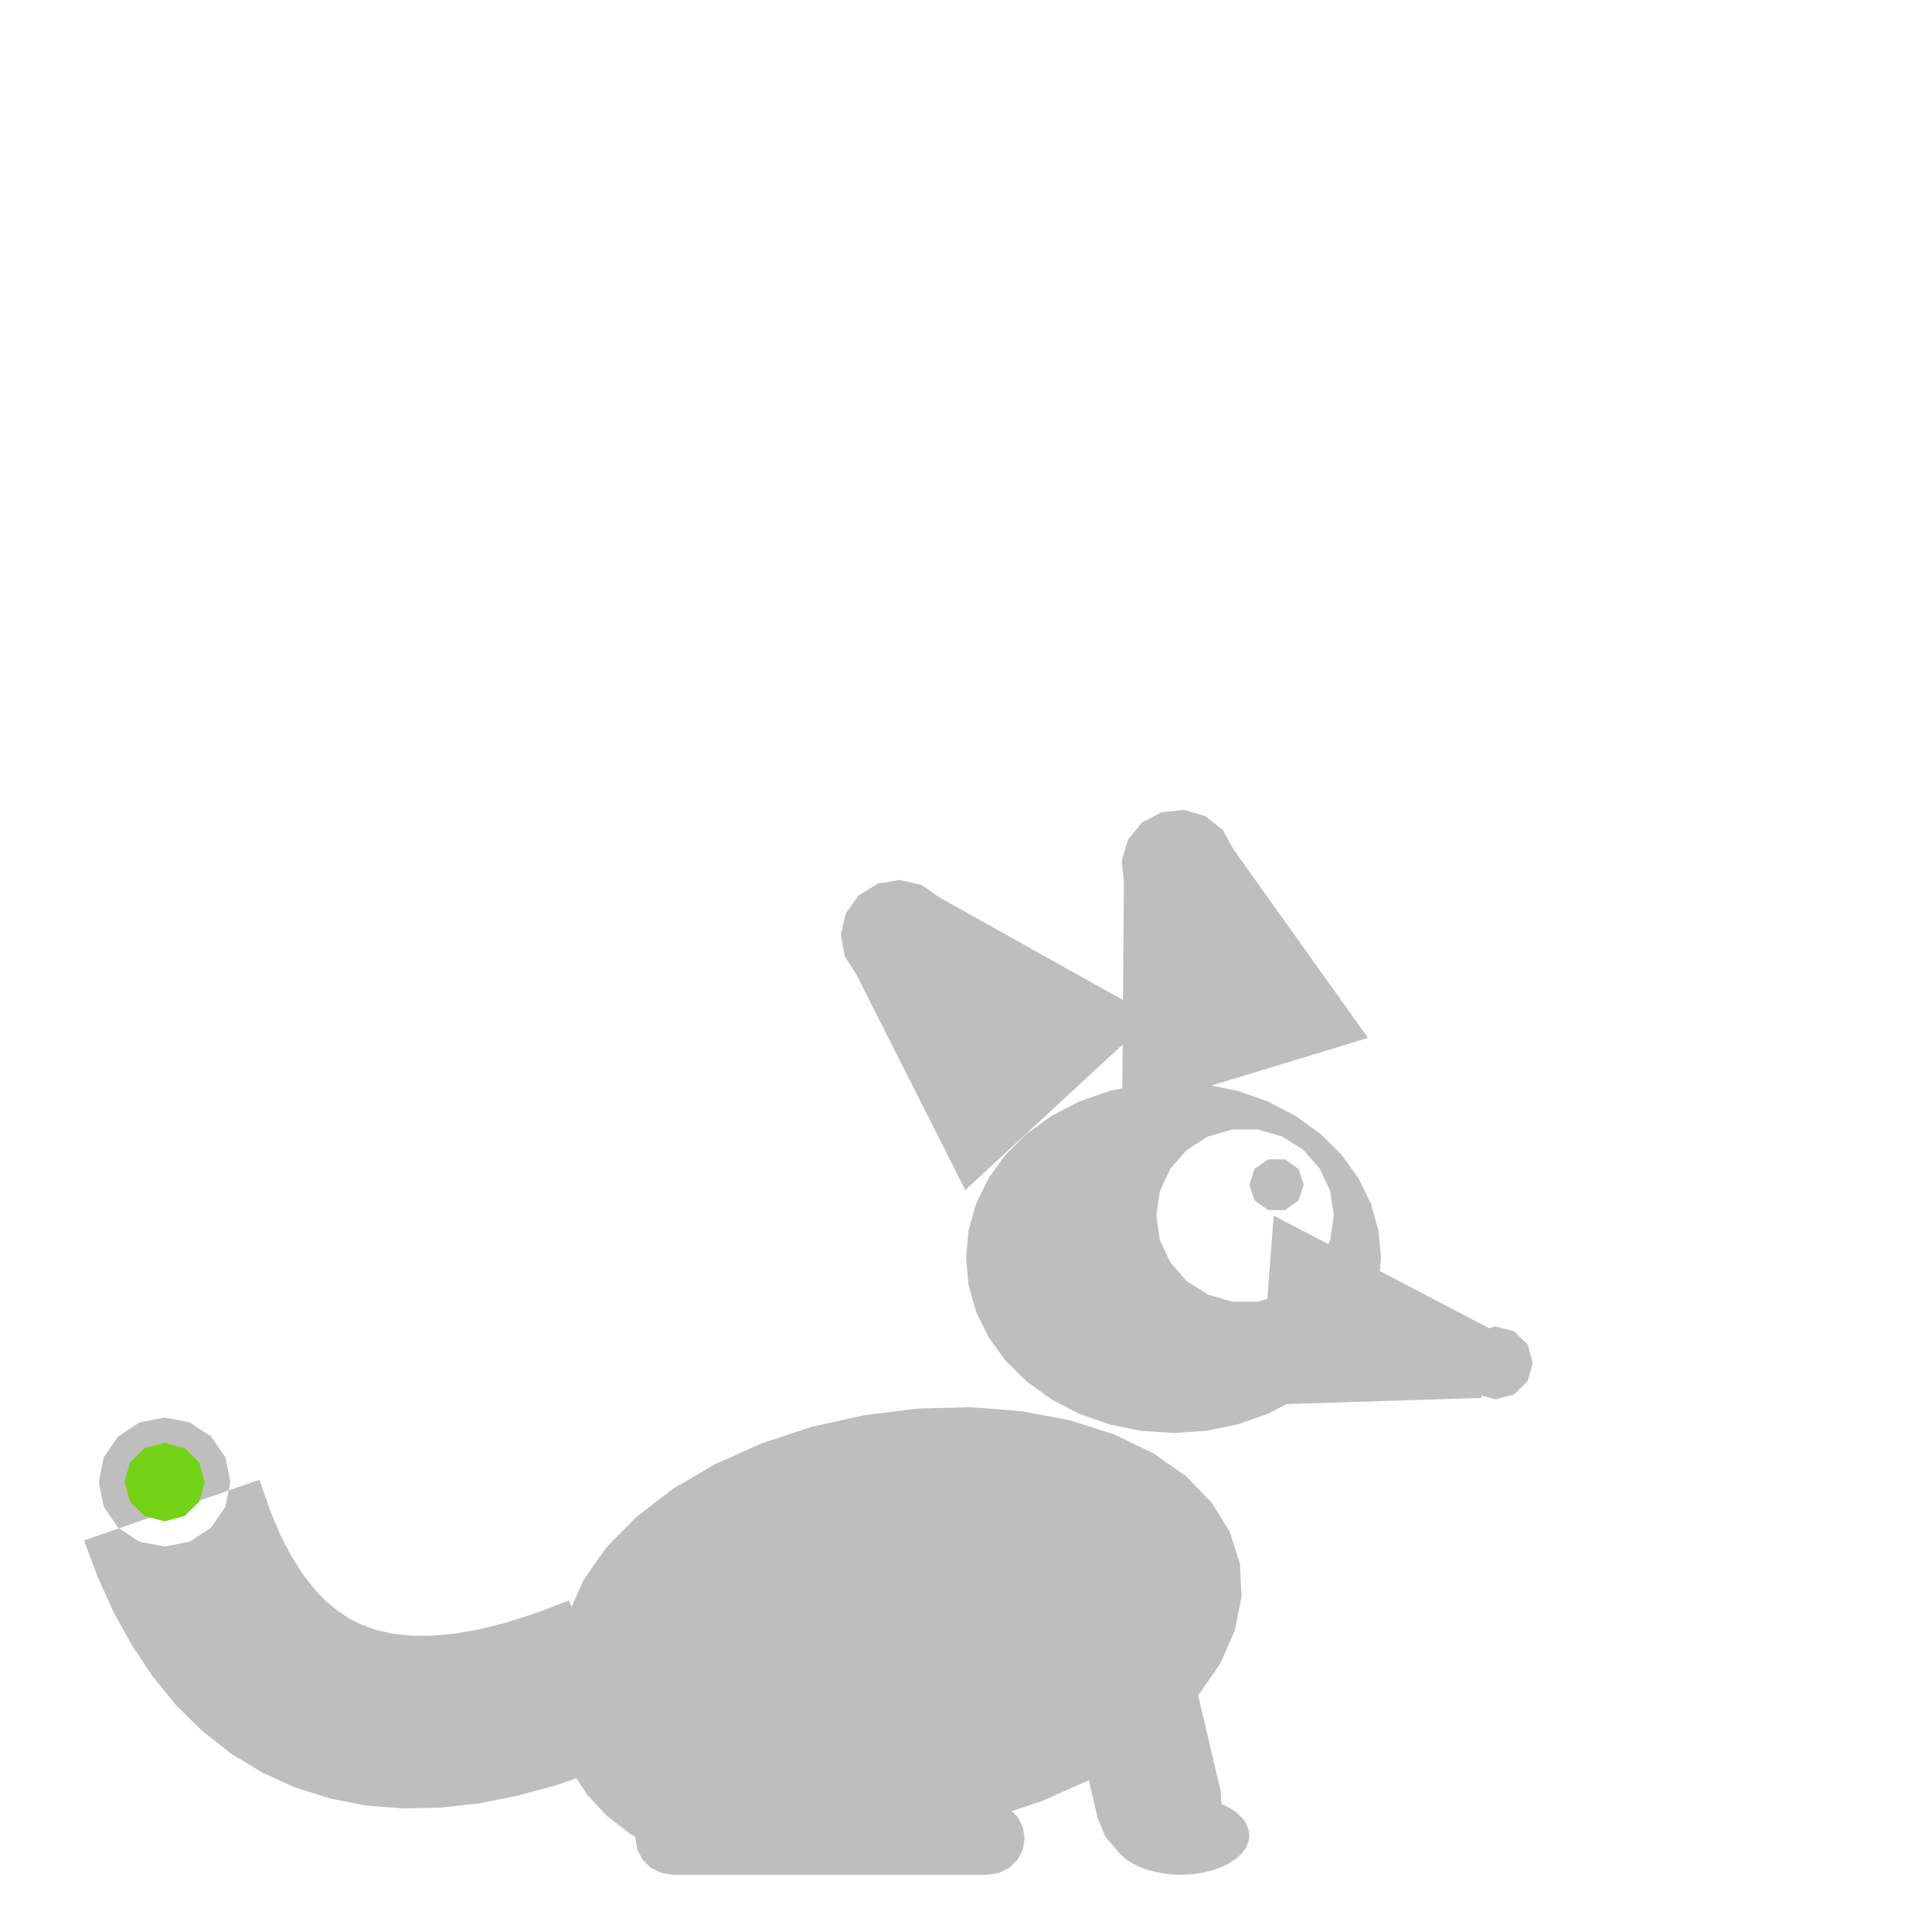
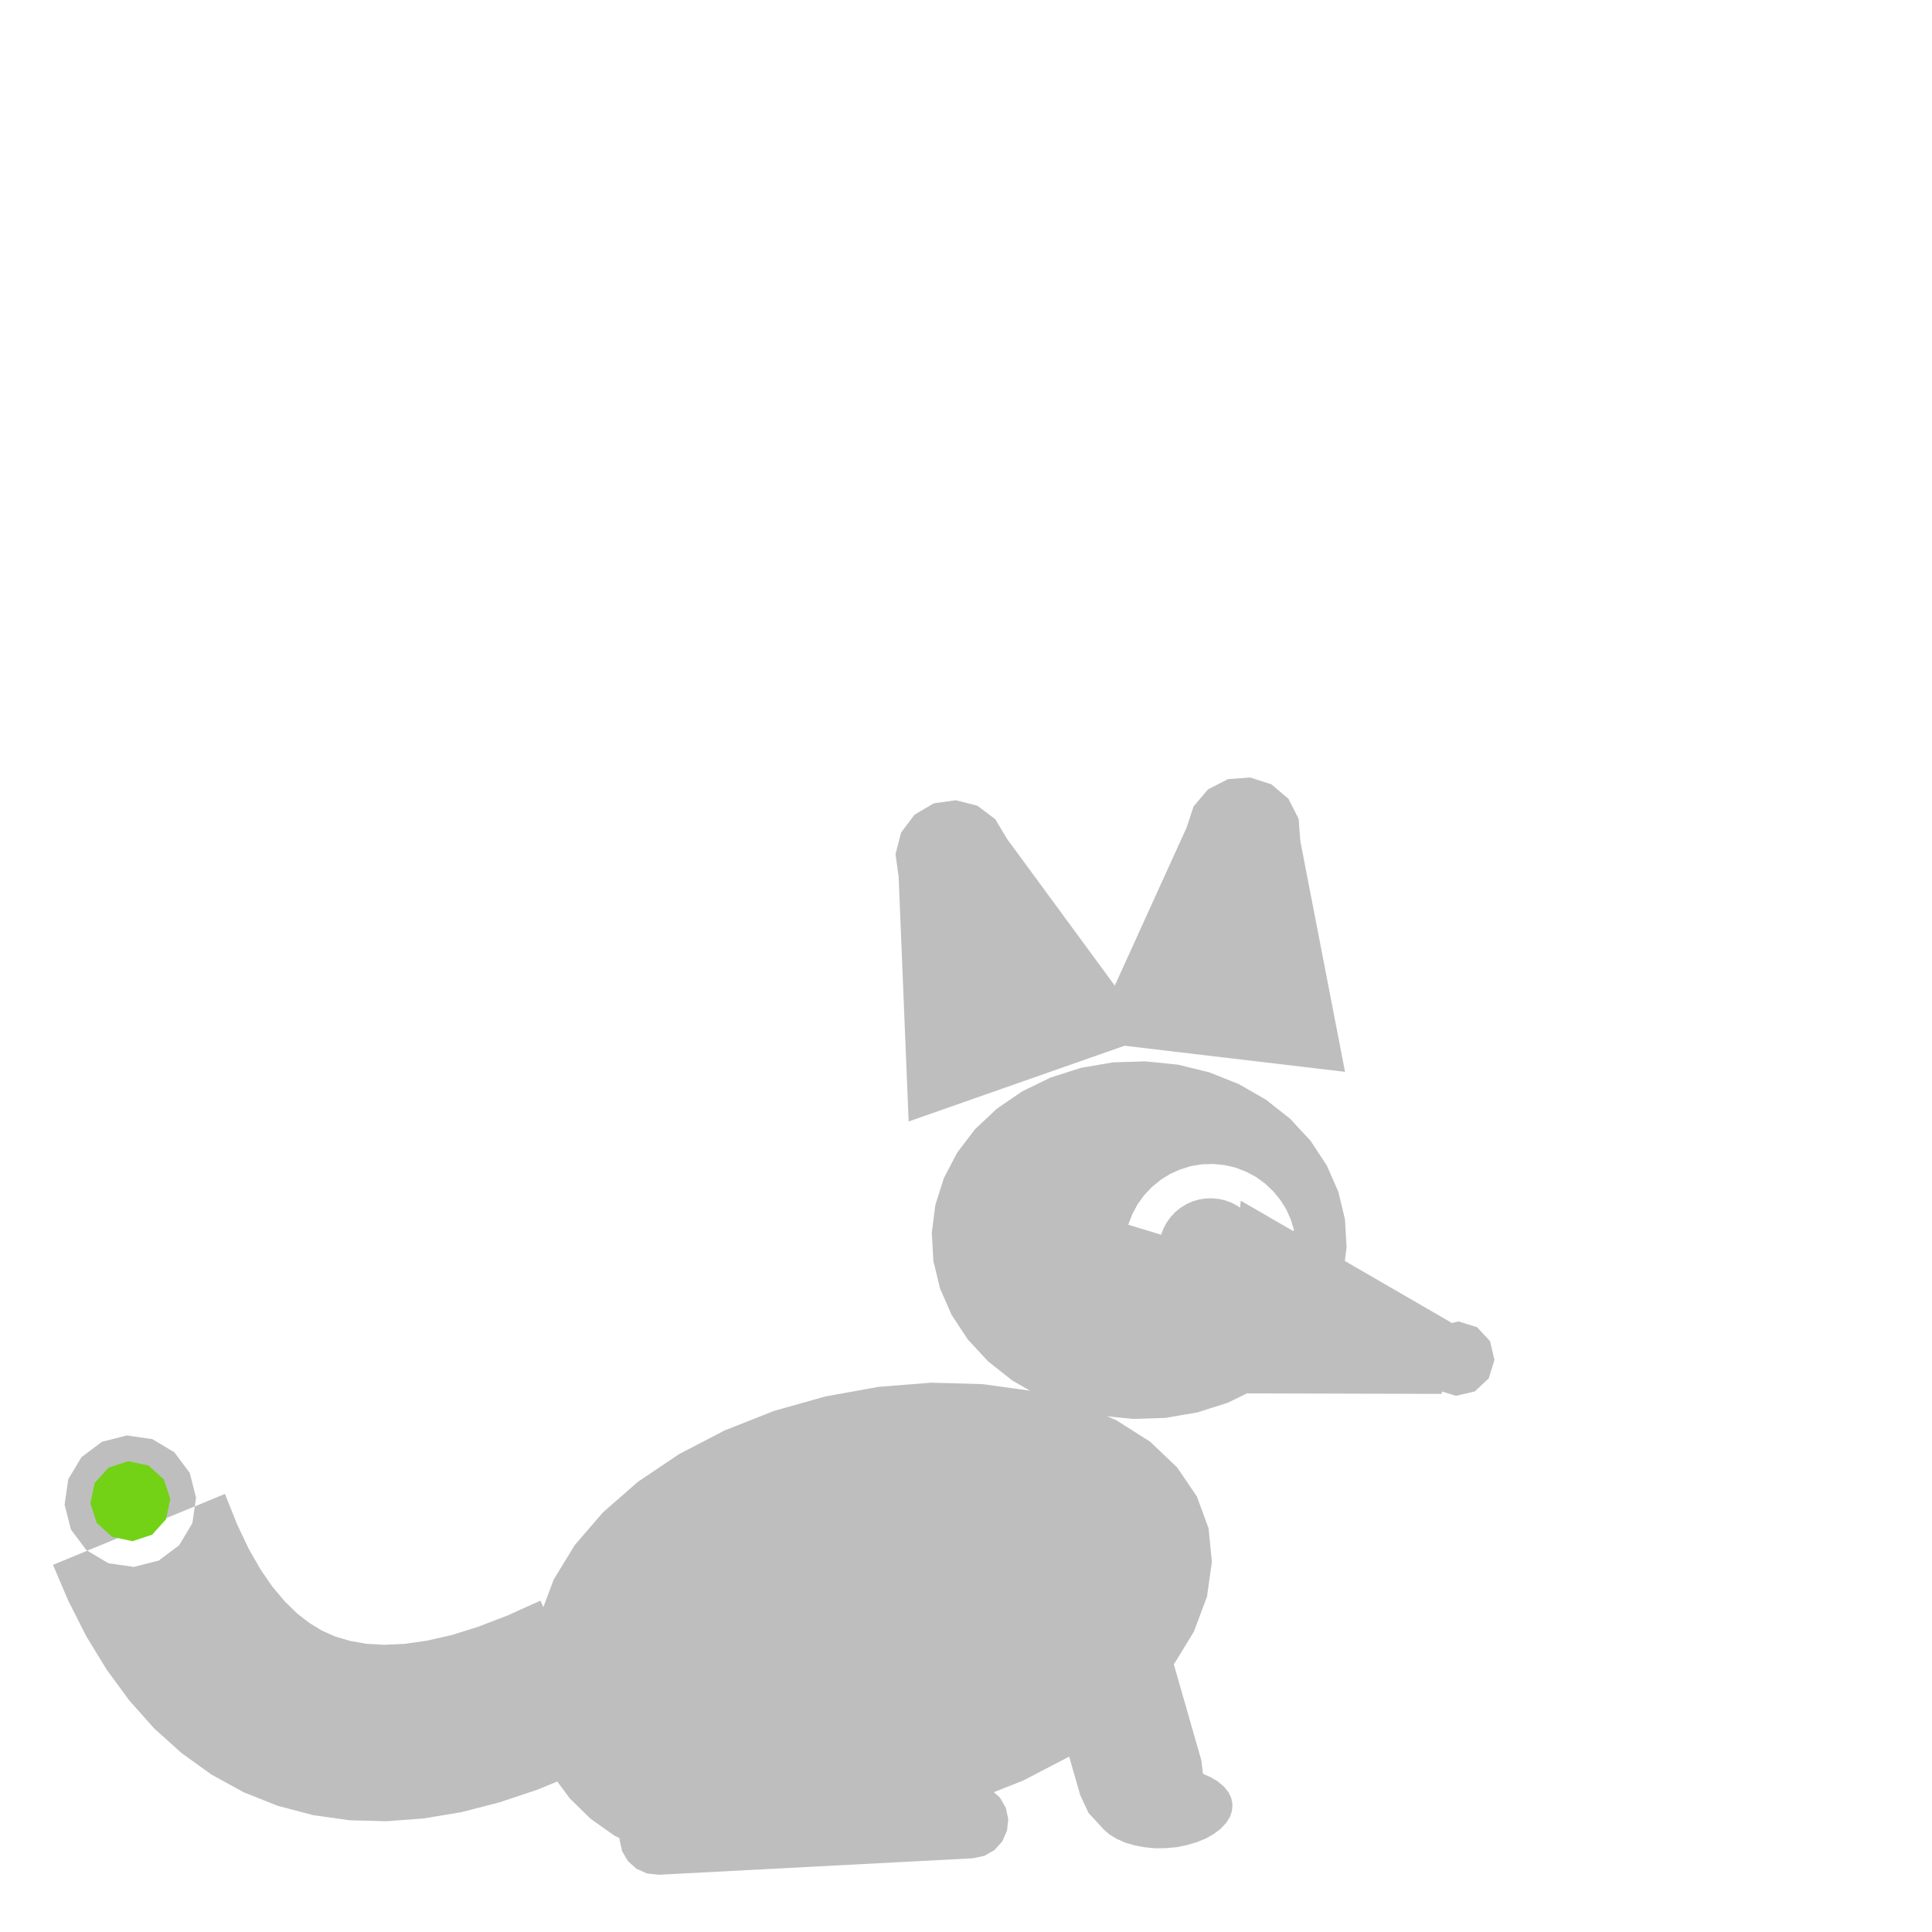
<svg xmlns="http://www.w3.org/2000/svg" viewBox="-20 -31 135 135">
-   <g transform="translate(0 0.00)">
-     <g transform="translate(1 0) translate(43 100) rotate(0) scale(1 0.98) translate(-43 -100)">
+   <g transform="translate(0 -0.89)">
+     <g transform="translate(0 0) translate(43 100) rotate(-3) scale(1 1) translate(-43 -100)">
      <g transform="translate(0 0) rotate(0 21 86)">
        <path fill="#bebebe" fill-rule="evenodd" d="M 18.75 80.44 L 16.39 81.36 L 14.33 82.03 L 12.42 82.52 L 10.67 82.82 L 9.09 82.96 L 7.68 82.95 L 6.42 82.81 L 5.31 82.55 L 4.32 82.20 L 3.41 81.74 L 2.56 81.16 L 1.73 80.45 L 0.92 79.57 L 0.11 78.50 L -0.67 77.23 L -1.43 75.72 L -2.14 73.99 L -2.87 71.84 L -15.13 76.16 L -14.20 78.70 L -13.07 81.26 L -11.77 83.66 L -10.31 85.89 L -8.67 87.94 L -6.84 89.77 L -4.83 91.38 L -2.65 92.73 L -0.32 93.80 L 2.12 94.58 L 4.64 95.07 L 7.21 95.27 L 9.82 95.21 L 12.47 94.91 L 15.14 94.37 L 17.85 93.62 L 20.59 92.66 L 23.25 91.56 Z M -4.90 72.00 L -5.25 73.76 L -6.25 75.25 L -7.74 76.25 L -9.50 76.60 L -11.26 76.25 L -12.75 75.25 L -13.75 73.76 L -14.10 72.00 L -13.75 70.24 L -12.75 68.75 L -11.26 67.75 L -9.50 67.40 L -7.74 67.75 L -6.25 68.75 L -5.25 70.24 Z" />
        <path class="success" fill="#73d216" d="M -6.70 72.00 L -7.08 73.40 L -8.10 74.42 L -9.50 74.80 L -10.90 74.42 L -11.92 73.40 L -12.30 72.00 L -11.92 70.60 L -10.90 69.58 L -9.50 69.20 L -8.10 69.58 L -7.08 70.60 Z" />
      </g>
      <g transform="translate(0 0) rotate(0 31 87)">
        <path fill="#bebebe" fill-rule="evenodd" d="M 44.50 87.00 L 44.33 88.96 L 43.84 90.86 L 43.03 92.67 L 41.92 94.35 L 40.55 95.84 L 38.94 97.11 L 37.13 98.14 L 35.17 98.89 L 33.11 99.35 L 31.00 99.50 L 28.89 99.35 L 26.83 98.89 L 24.87 98.14 L 23.06 97.11 L 21.45 95.84 L 20.08 94.35 L 18.97 92.67 L 18.16 90.86 L 17.67 88.96 L 17.50 87.00 L 17.67 85.04 L 18.16 83.14 L 18.97 81.33 L 20.08 79.65 L 21.45 78.16 L 23.06 76.89 L 24.87 75.86 L 26.83 75.11 L 28.89 74.65 L 31.00 74.50 L 33.11 74.65 L 35.17 75.11 L 37.13 75.86 L 38.94 76.89 L 40.55 78.16 L 41.92 79.65 L 43.03 81.33 L 43.84 83.14 L 44.33 85.04 Z" />
        <path fill="#bebebe" fill-rule="evenodd" d="M 48.00 94.80 L 48.80 94.93 L 49.53 95.30 L 50.10 95.87 L 50.47 96.60 L 50.60 97.40 L 50.47 98.20 L 50.10 98.93 L 49.53 99.50 L 48.80 99.87 L 48.00 100.00 L 26.00 100.00 L 25.20 99.87 L 24.47 99.50 L 23.90 98.93 L 23.53 98.20 L 23.40 97.40 L 23.53 96.60 L 23.90 95.87 L 24.47 95.30 L 25.20 94.93 L 26.00 94.80 Z" />
      </g>
      <path fill="#bebebe" fill-rule="evenodd" d="M 65.64 77.83 L 65.75 80.19 L 65.28 82.60 L 64.24 84.99 L 62.65 87.31 L 60.55 89.50 L 58.00 91.50 L 55.05 93.27 L 51.78 94.76 L 48.27 95.94 L 44.60 96.77 L 40.88 97.24 L 37.17 97.34 L 33.59 97.05 L 30.21 96.40 L 27.13 95.39 L 24.41 94.05 L 22.12 92.42 L 20.33 90.53 L 19.06 88.43 L 18.36 86.17 L 18.25 83.81 L 18.72 81.40 L 19.76 79.01 L 21.35 76.69 L 23.45 74.50 L 26.00 72.50 L 28.95 70.73 L 32.22 69.24 L 35.73 68.06 L 39.40 67.23 L 43.12 66.76 L 46.83 66.66 L 50.41 66.95 L 53.79 67.60 L 56.87 68.61 L 59.59 69.95 L 61.88 71.58 L 63.67 73.47 L 64.94 75.57 Z" />
      <g transform="translate(0 0) rotate(0 57 82)">
        <path fill="#bebebe" fill-rule="evenodd" d="M 64.29 94.01 L 64.38 95.38 L 64.05 96.72 L 63.32 97.89 L 62.27 98.77 L 60.99 99.29 L 59.62 99.38 L 58.28 99.05 L 57.11 98.32 L 56.23 97.27 L 55.71 95.99 L 52.71 82.99 L 52.62 81.62 L 52.95 80.28 L 53.68 79.11 L 54.73 78.23 L 56.01 77.71 L 57.38 77.62 L 58.72 77.95 L 59.89 78.68 L 60.77 79.73 L 61.29 81.01 Z" />
        <path fill="#bebebe" fill-rule="evenodd" d="M 66.30 97.20 L 66.24 97.64 L 66.07 98.07 L 65.78 98.47 L 65.38 98.85 L 64.89 99.18 L 64.32 99.47 L 63.68 99.69 L 62.98 99.86 L 62.25 99.97 L 61.50 100.00 L 60.75 99.97 L 60.02 99.86 L 59.32 99.69 L 58.68 99.47 L 58.11 99.18 L 57.62 98.85 L 57.22 98.47 L 56.93 98.07 L 56.76 97.64 L 56.70 97.20 L 56.76 96.76 L 56.93 96.33 L 57.22 95.93 L 57.62 95.55 L 58.11 95.22 L 58.68 94.93 L 59.32 94.71 L 60.02 94.54 L 60.75 94.43 L 61.50 94.40 L 62.25 94.43 L 62.98 94.54 L 63.68 94.71 L 64.32 94.93 L 64.89 95.22 L 65.38 95.55 L 65.78 95.93 L 66.07 96.33 L 66.24 96.76 Z" />
      </g>
-       <g transform="translate(0 0) rotate(0 56 66)">
-         <g transform="translate(0 0) rotate(-32 53 45)">
+       <g transform="translate(0 1) rotate(5 56 66)">
+         <g transform="translate(0 0) rotate(-10 53 45)">
          <path fill="#bebebe" fill-rule="evenodd" d="M 44.17 46.77 L 45.86 29.71 L 45.86 28.15 L 46.46 26.70 L 47.56 25.60 L 49.00 25.00 L 50.56 25.00 L 52.00 25.59 L 53.11 26.70 L 53.71 28.14 L 61.83 43.23 Z" />
        </g>
-         <path fill="#bebebe" fill-rule="evenodd" d="M 75.50 56.00 L 75.32 57.96 L 74.79 59.86 L 73.92 61.67 L 72.73 63.35 L 71.25 64.84 L 69.52 66.11 L 67.58 67.14 L 65.48 67.89 L 63.27 68.35 L 61.00 68.50 L 58.73 68.35 L 56.52 67.89 L 54.42 67.14 L 52.48 66.11 L 50.75 64.84 L 49.27 63.35 L 48.08 61.67 L 47.21 59.86 L 46.68 57.96 L 46.50 56.00 L 46.68 54.04 L 47.21 52.14 L 48.08 50.33 L 49.27 48.65 L 50.75 47.16 L 52.48 45.89 L 54.42 44.86 L 56.52 44.11 L 58.73 43.65 L 61.00 43.50 L 63.27 43.65 L 65.48 44.11 L 67.58 44.86 L 69.52 45.89 L 71.25 47.16 L 72.73 48.65 L 73.92 50.33 L 74.79 52.14 L 75.32 54.04 Z M 72.20 53.00 L 71.95 54.75 L 71.22 56.35 L 70.06 57.69 L 68.58 58.64 L 66.88 59.14 L 65.12 59.14 L 63.42 58.64 L 61.94 57.69 L 60.78 56.35 L 60.05 54.75 L 59.80 53.00 L 60.05 51.25 L 60.78 49.65 L 61.94 48.31 L 63.42 47.36 L 65.12 46.86 L 66.88 46.86 L 68.58 47.36 L 70.06 48.31 L 71.22 49.65 L 71.95 51.25 Z M 70.10 50.80 L 69.74 51.92 L 68.79 52.61 L 67.61 52.61 L 66.66 51.92 L 66.30 50.80 L 66.66 49.68 L 67.61 48.99 L 68.79 48.99 L 69.74 49.68 Z" />
+         <path fill="#bebebe" fill-rule="evenodd" d="M 75.50 56.00 L 75.32 57.96 L 74.79 59.86 L 73.92 61.67 L 72.73 63.35 L 71.25 64.84 L 69.52 66.11 L 67.58 67.14 L 65.48 67.89 L 63.27 68.35 L 61.00 68.50 L 58.73 68.35 L 56.52 67.89 L 54.42 67.14 L 52.48 66.11 L 50.75 64.84 L 49.27 63.35 L 48.08 61.67 L 47.21 59.86 L 46.68 57.96 L 46.50 56.00 L 46.68 54.04 L 47.21 52.14 L 48.08 50.33 L 49.27 48.65 L 50.75 47.16 L 52.48 45.89 L 54.42 44.86 L 56.52 44.11 L 58.73 43.65 L 61.00 43.50 L 63.27 43.65 L 65.48 44.11 L 67.58 44.86 L 69.52 45.89 L 71.25 47.16 L 72.73 48.65 L 73.92 50.33 L 74.79 52.14 L 75.32 54.04 Z M 71.80 54.95 L 71.54 54.20 L 71.20 53.50 L 70.76 52.85 L 70.24 52.26 L 69.65 51.74 L 69.00 51.30 L 68.30 50.96 L 67.55 50.70 L 66.78 50.55 L 66.00 50.50 L 65.22 50.55 L 64.45 50.70 L 63.70 50.96 L 63.00 51.30 L 62.35 51.74 L 61.76 52.26 L 61.24 52.85 L 60.80 53.50 L 60.46 54.20 L 60.20 54.95 L 62.52 55.57 L 62.67 55.12 L 62.88 54.70 L 63.14 54.31 L 63.45 53.95 L 63.81 53.64 L 64.20 53.38 L 64.62 53.17 L 65.07 53.02 L 65.53 52.93 L 66.00 52.90 L 66.47 52.93 L 66.93 53.02 L 67.38 53.17 L 67.80 53.38 L 68.19 53.64 L 68.55 53.95 L 68.86 54.31 L 69.12 54.70 L 69.33 55.12 L 69.48 55.57 Z" />
        <path fill="#bebebe" fill-rule="evenodd" d="M 68.00 53.00 L 83.00 61.00 L 82.50 66.00 L 67.00 66.50 Z" />
        <path fill="#bebebe" fill-rule="evenodd" d="M 86.10 63.50 L 85.75 64.80 L 84.80 65.75 L 83.50 66.10 L 82.20 65.75 L 81.25 64.80 L 80.90 63.50 L 81.25 62.20 L 82.20 61.25 L 83.50 60.90 L 84.80 61.25 L 85.75 62.20 Z" />
-         <g transform="translate(0 0) rotate(-32 66 43)">
+         <g transform="translate(0 0) rotate(-10 66 43)">
          <path fill="#bebebe" fill-rule="evenodd" d="M 57.30 40.71 L 66.11 26.85 L 66.80 25.45 L 67.97 24.41 L 69.44 23.90 L 71.00 24.00 L 72.40 24.68 L 73.44 25.85 L 73.95 27.33 L 73.85 28.89 L 74.70 45.29 Z" />
        </g>
      </g>
    </g>
  </g>
</svg>
